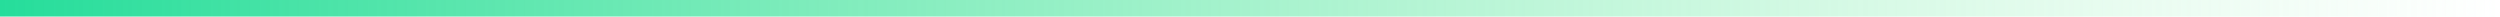
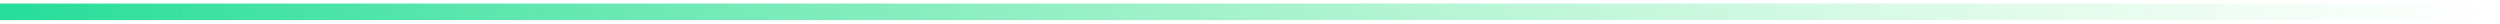
- <svg xmlns="http://www.w3.org/2000/svg" width="453" height="3" viewBox="0 0 453 3" fill="none">
+ <svg xmlns="http://www.w3.org/2000/svg" width="317.1" height="3" viewBox="0 0 453 3" fill="none">
  <rect width="453" height="3" fill="url(#paint0_linear_413_164)" />
  <defs>
    <linearGradient id="paint0_linear_413_164" x1="8.43778e-07" y1="1.5" x2="453" y2="1.5" gradientUnits="userSpaceOnUse">
      <stop stop-color="#26DD9B" />
      <stop offset="1" stop-color="#74EE9B" stop-opacity="0" />
    </linearGradient>
  </defs>
</svg>
